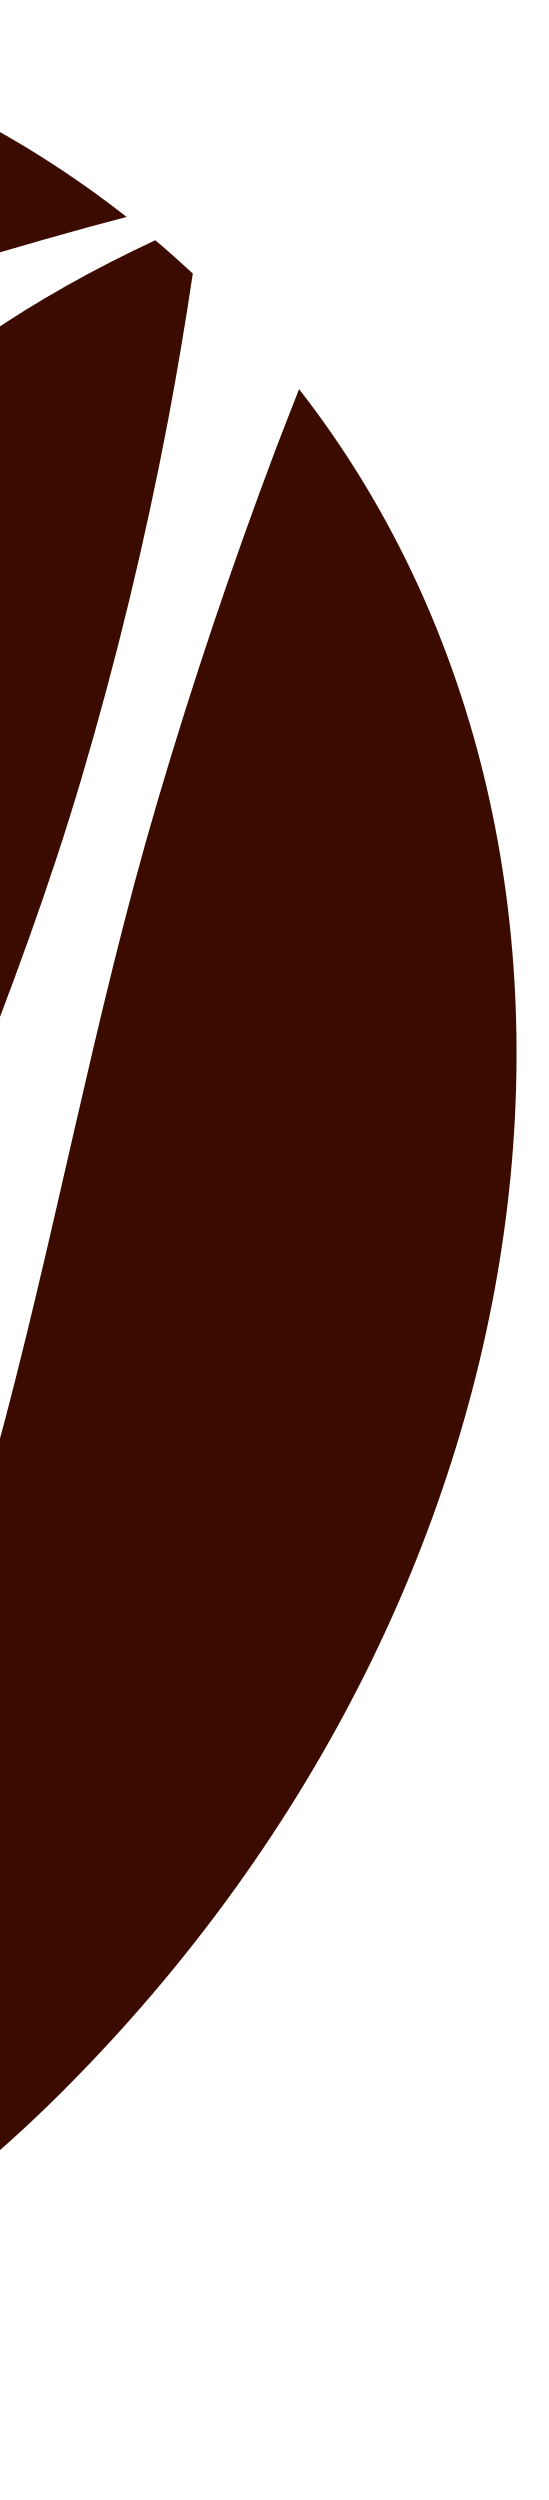
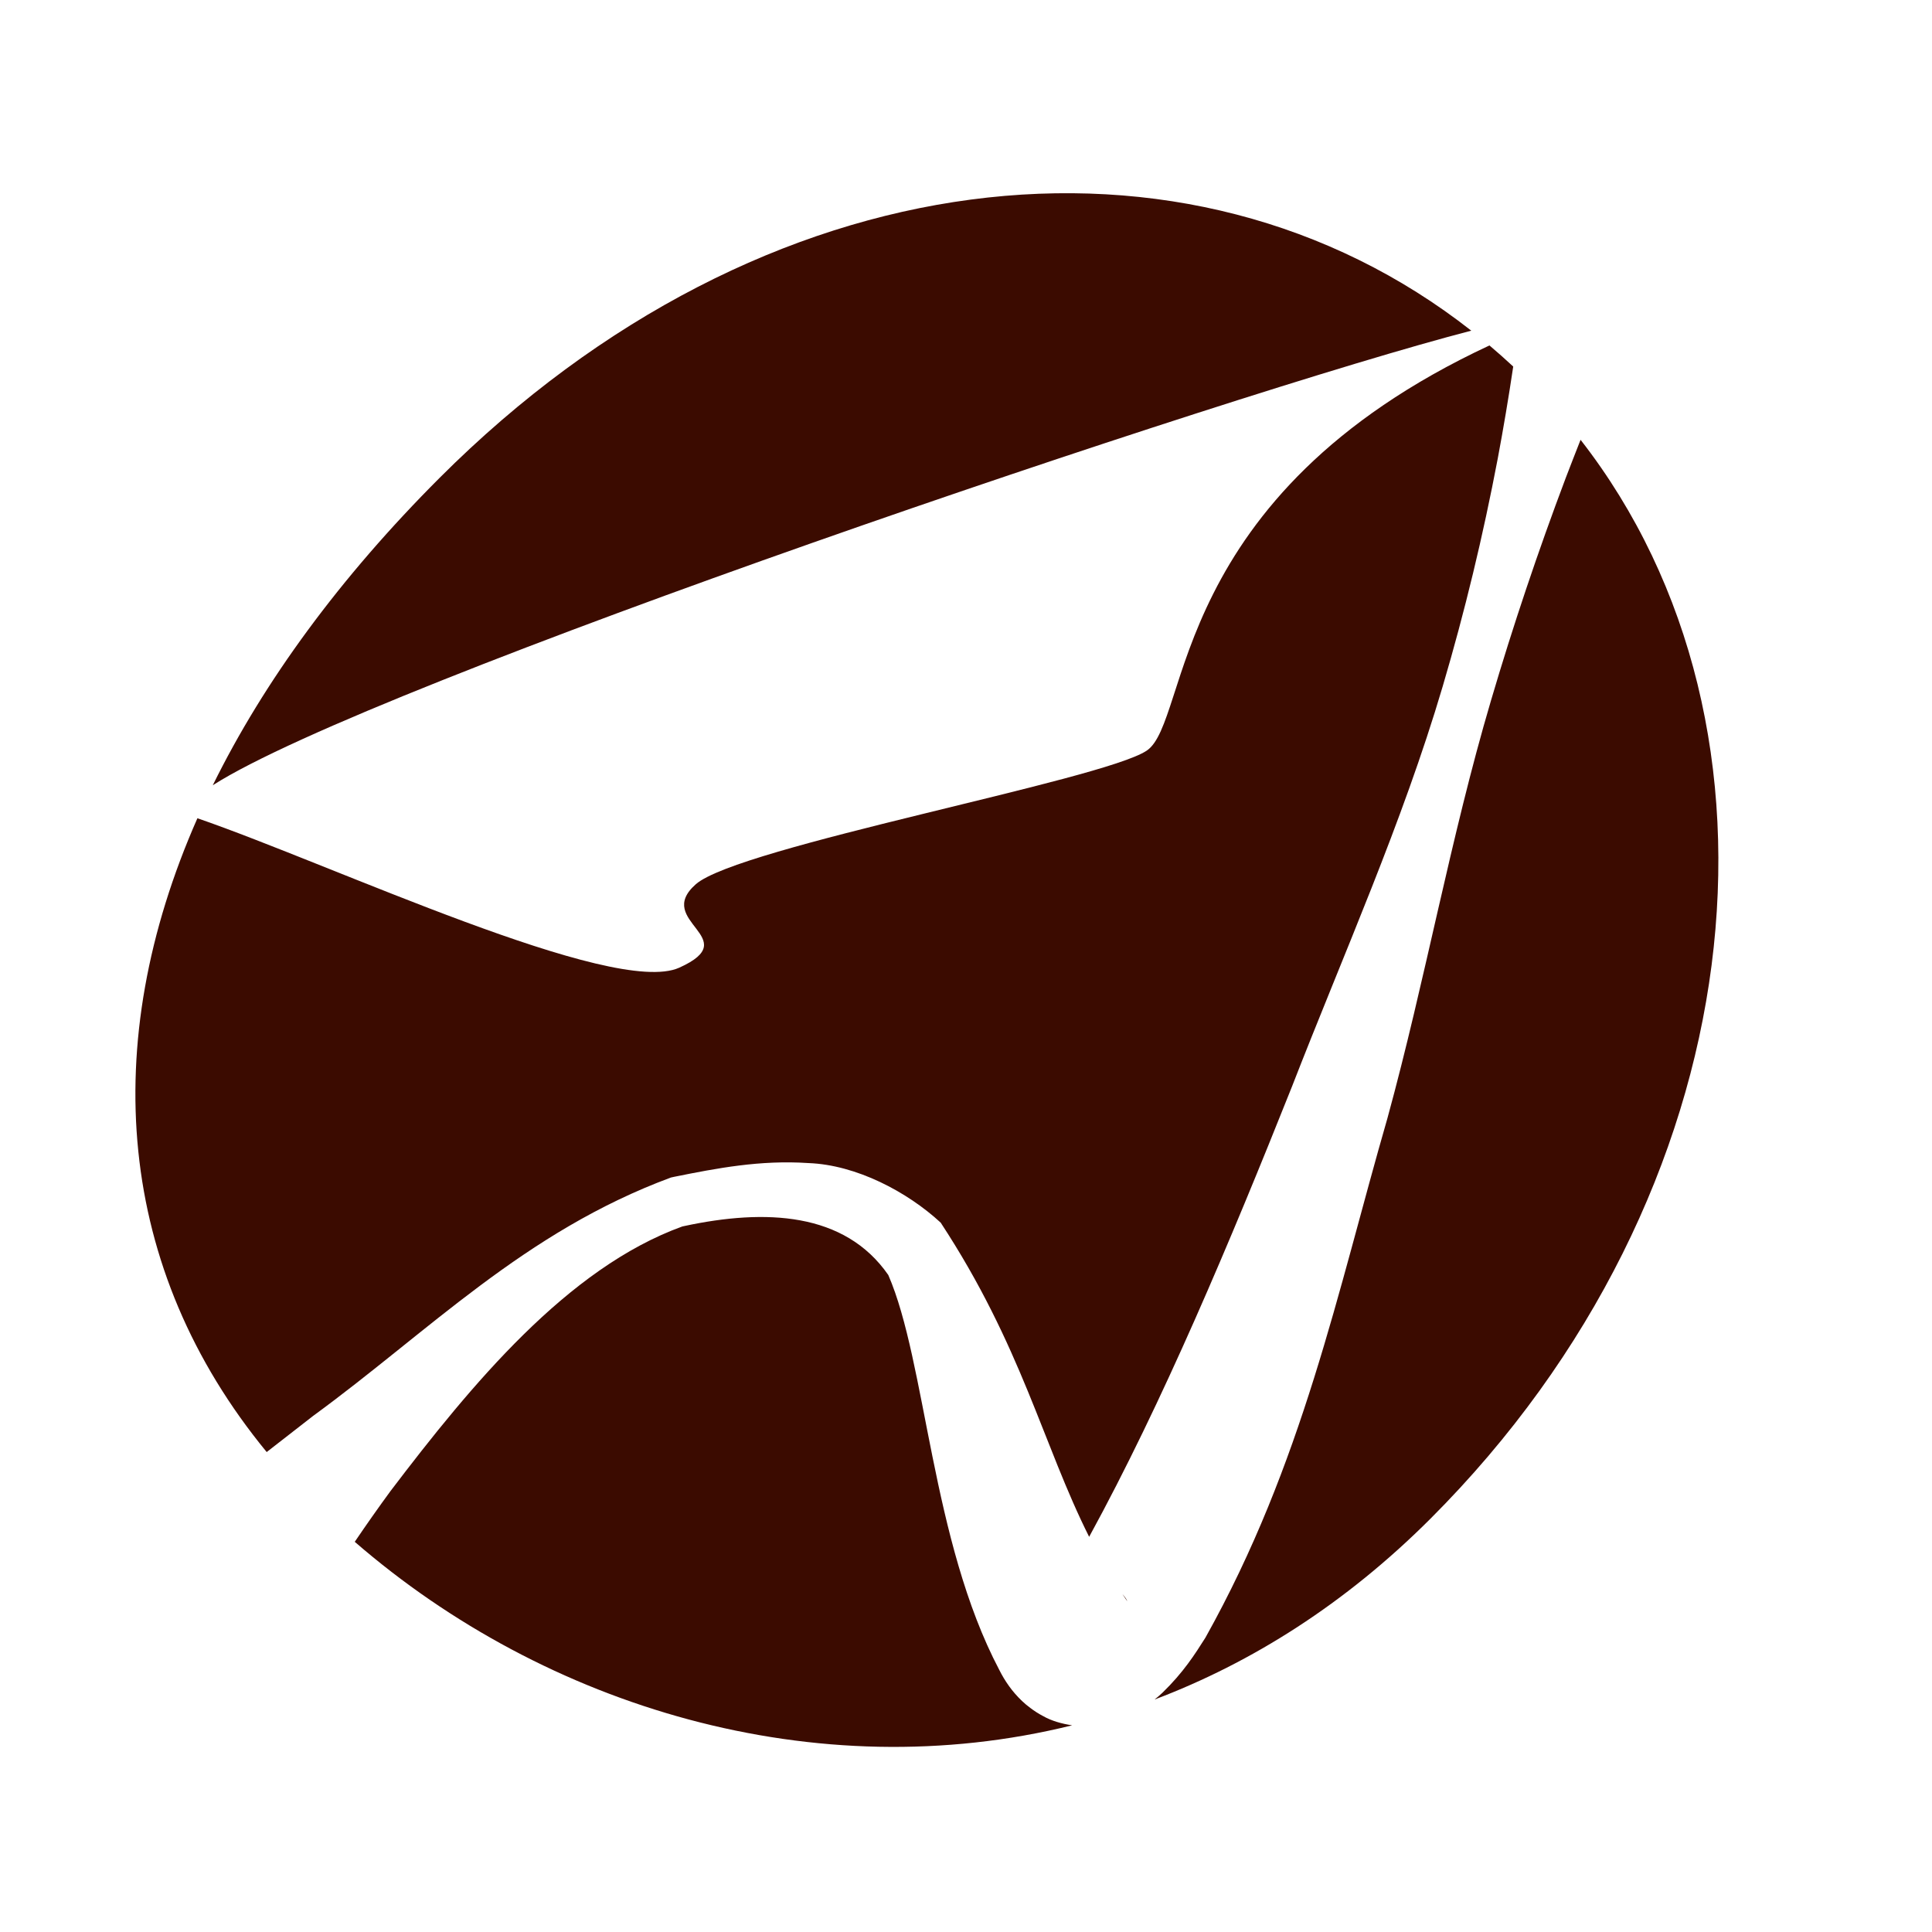
- <svg xmlns="http://www.w3.org/2000/svg" width="9" height="41" viewBox="0 0 9 41" fill="none">
+ <svg xmlns="http://www.w3.org/2000/svg" width="46" height="46" viewBox="-35.5 -5 49 50" fill="none">
  <path d="M-18.291 26.73C-16.193 26.28 -14.141 26.367 -13.011 27.997C-12.028 30.257 -11.902 34.867 -10.14 38.215C-10.069 38.356 -9.986 38.499 -9.882 38.642C-9.791 38.768 -9.682 38.896 -9.552 39.02C-9.487 39.082 -9.419 39.139 -9.338 39.2C-9.237 39.276 -9.126 39.349 -9.005 39.412C-8.786 39.537 -8.518 39.612 -8.253 39.651C-14.893 41.296 -21.875 39.189 -26.819 34.902C-26.519 34.459 -26.209 34.019 -25.897 33.593C-23.802 30.835 -21.313 27.816 -18.342 26.741C-18.325 26.737 -18.308 26.733 -18.291 26.73ZM4.905 6.382C10.714 13.831 9.432 25.892 1.021 34.303C-1.179 36.503 -3.605 38.032 -6.118 38.983C-6.046 38.924 -5.977 38.866 -5.913 38.805C-5.372 38.279 -5.079 37.817 -4.804 37.383C-2.283 32.873 -1.39 28.433 -0.093 23.938C0.891 20.349 1.535 16.687 2.585 13.135C3.16 11.184 3.8 9.282 4.524 7.361C4.646 7.041 4.775 6.714 4.905 6.382ZM-6.864 36.366C-6.838 36.407 -6.828 36.431 -6.828 36.438C-6.87 36.378 -6.911 36.316 -6.952 36.255C-6.913 36.298 -6.89 36.333 -6.864 36.366ZM2.547 3.94C2.756 4.116 2.96 4.299 3.162 4.486C3.044 5.283 2.905 6.102 2.762 6.865C2.38 8.874 1.911 10.82 1.336 12.766C0.289 16.31 -1.231 19.692 -2.564 23.121C-4.161 27.128 -5.916 31.305 -7.813 34.773C-9.008 32.392 -9.563 29.828 -11.655 26.642C-12.516 25.847 -13.837 25.145 -15.082 25.1C-16.324 25.017 -17.448 25.233 -18.554 25.456C-18.581 25.462 -18.609 25.467 -18.636 25.474C-22.433 26.88 -24.911 29.465 -27.893 31.641C-28.294 31.953 -28.695 32.266 -29.098 32.579C-32.986 27.845 -33.472 22.027 -30.891 16.176C-27.372 17.389 -20.128 20.811 -18.422 20.044C-16.707 19.273 -19.096 18.854 -17.991 17.883C-16.886 16.912 -7.471 15.194 -6.324 14.427C-5.18 13.663 -5.823 7.842 2.547 3.94ZM-24.62 7.364C-16.244 -1.012 -5.244 -2.188 2.077 3.558C-4.121 5.159 -26.39 12.694 -30.493 15.322C-29.169 12.632 -27.201 9.945 -24.62 7.364Z" fill="#3B0B00" />
</svg>
